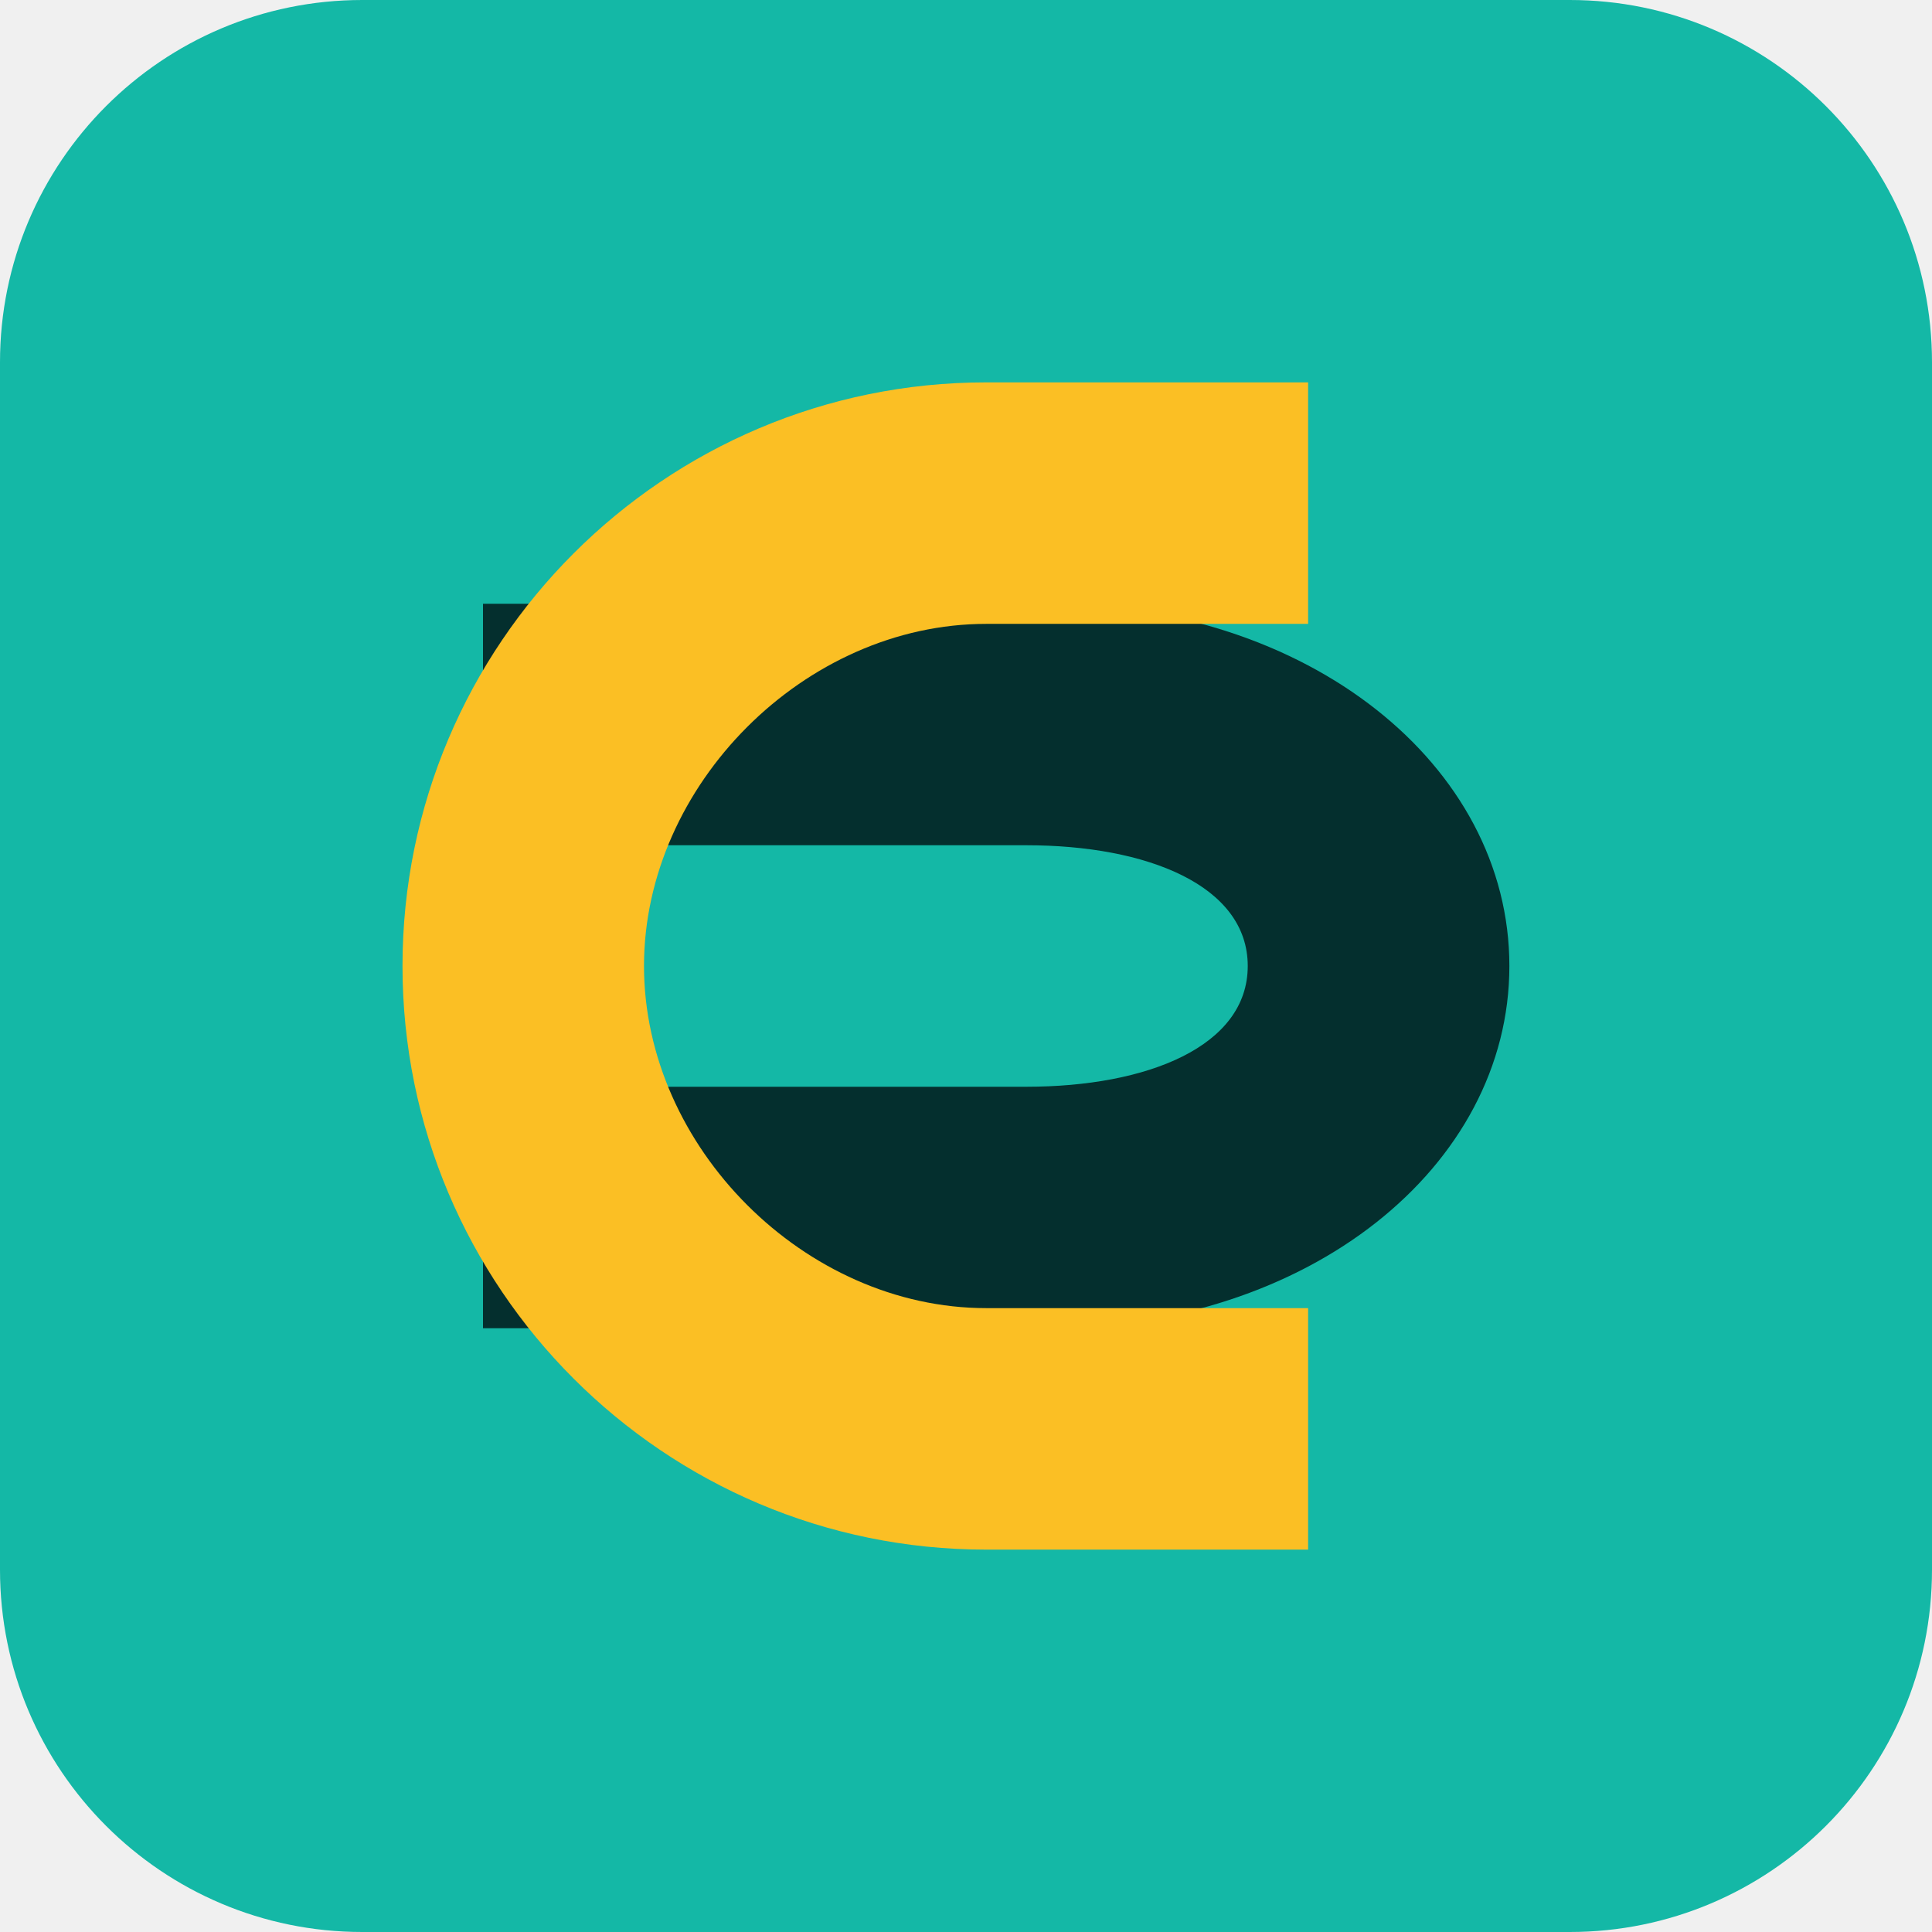
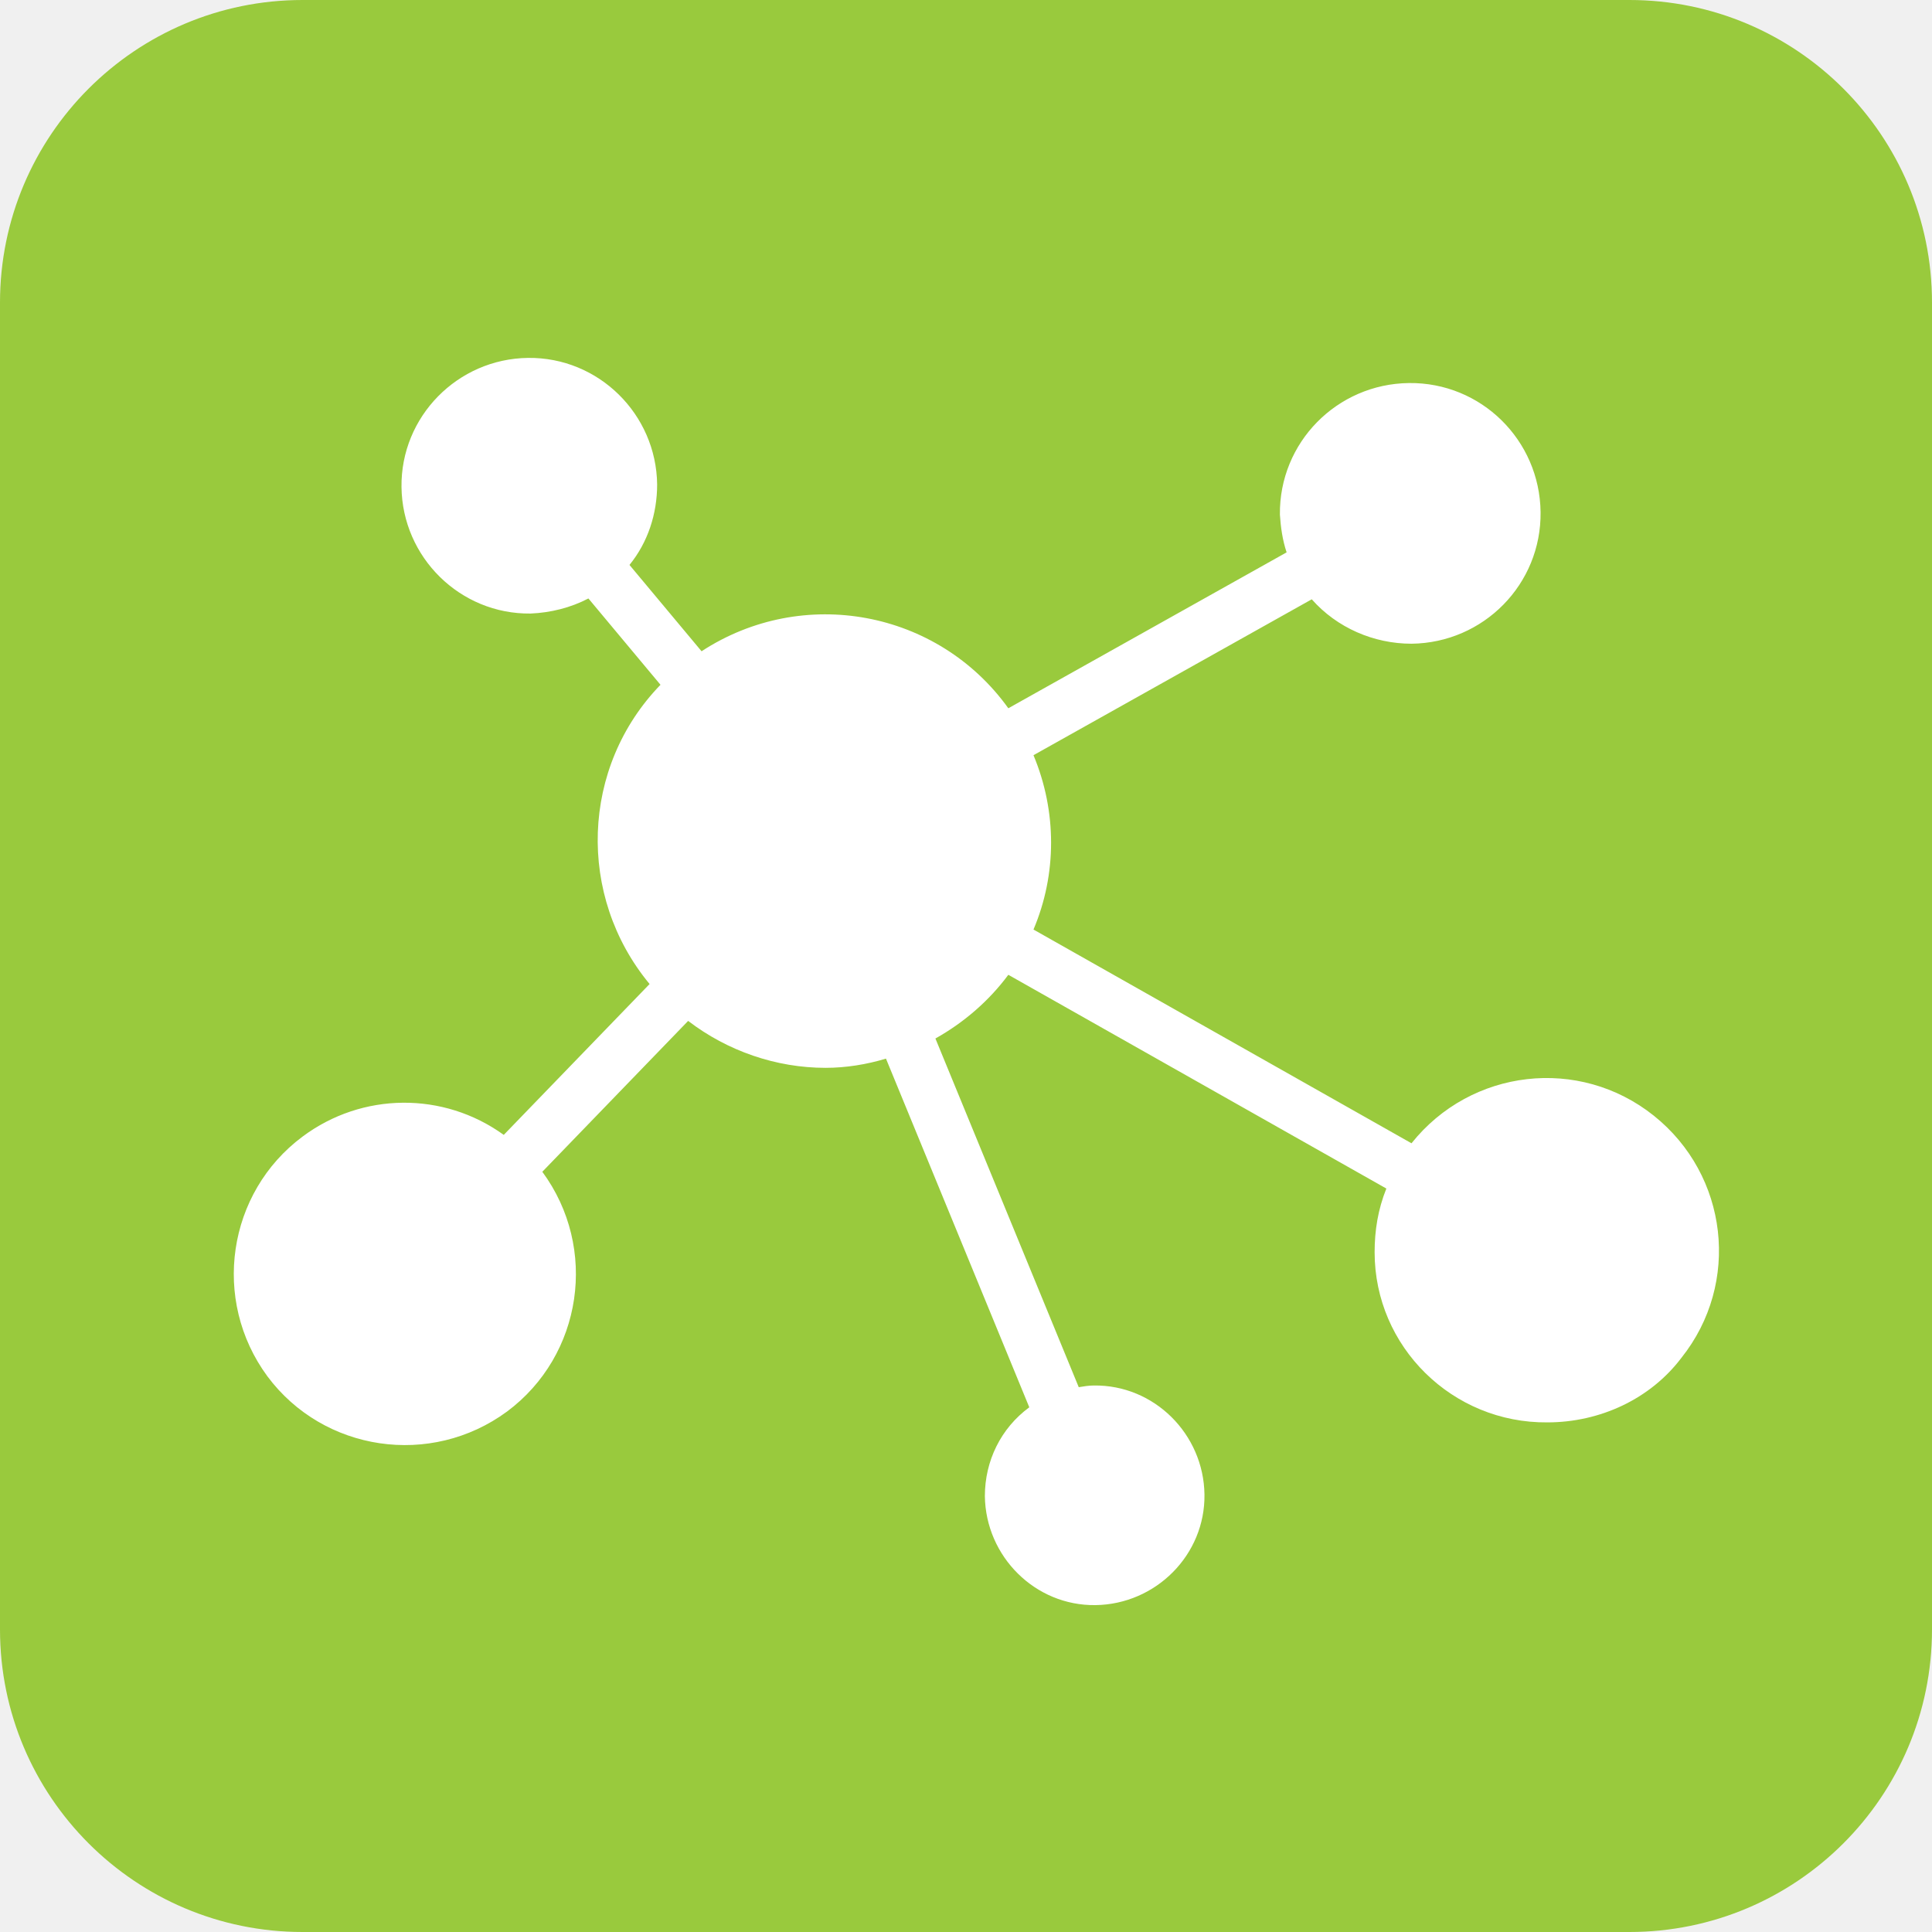
- <svg xmlns="http://www.w3.org/2000/svg" viewBox="0 0 96 96" role="img" aria-label="CoreBridge">
-   <rect width="96" height="96" rx="18" fill="#14b8a6" />
-   <path d="M24 30h28c13 0 23 8 23 18S65 66 52 66H24V54h27c6 0 11-2 11-6s-5-6-11-6H24V30Z" fill="#042f2e" />
-   <path d="M20 48c0-16 13-29 29-29h16v12H49c-9 0-17 8-17 17s8 17 17 17h16v12H49c-16 0-29-13-29-29Z" fill="#fbbf24" />
+ <svg xmlns="http://www.w3.org/2000/svg" viewBox="0 0 230.5 230.5" role="img" aria-label="CoreBridge">
+   <rect width="230.5" height="230.5" rx="36.1" fill="#99CA3D" />
+   <path d="M197.301 133.1C188.401 126 175.501 127.5 168.401 136.4L123.301 110.9C126.101 104.3 126.101 96.8 123.301 90.1L156.501 71.5C159.501 74.9 163.901 76.8 168.401 76.8C177.001 76.7 183.901 69.7 183.801 61.1C183.701 52.5 176.701 45.6 168.101 45.7C159.501 45.8 152.601 52.8 152.701 61.4C152.801 62.9 153.001 64.4 153.501 65.9L120.301 84.5C111.901 72.8 95.801 69.8 83.701 77.7L75.101 67.4C77.301 64.7 78.401 61.3 78.401 57.8C78.301 49.4 71.401 42.6 63.001 42.7C54.601 42.8 47.801 49.7 47.901 58.1C48.001 66.5 54.901 73.3 63.301 73.2C65.701 73.1 68.101 72.5 70.201 71.4L78.801 81.7C69.301 91.5 68.801 106.9 77.501 117.4L60.101 135.4C52.901 130.2 43.201 130.3 36.101 135.6C27.101 142.3 25.201 155.1 31.901 164.2C38.601 173.2 51.401 175.1 60.501 168.4C69.501 161.7 71.401 148.9 64.701 139.8L82.101 121.8C86.801 125.4 92.601 127.4 98.501 127.4C100.901 127.4 103.401 127 105.701 126.3L122.801 167.9C119.401 170.4 117.501 174.3 117.501 178.5C117.601 185.7 123.501 191.6 130.701 191.5C137.901 191.4 143.801 185.5 143.701 178.3C143.601 171.1 137.701 165.2 130.501 165.3C129.901 165.3 129.301 165.4 128.701 165.5L111.601 123.9C115.001 122 118.001 119.4 120.301 116.3L165.401 141.8C164.401 144.3 164.001 146.8 164.001 149.4C164.001 160.7 173.301 169.8 184.601 169.7C190.901 169.7 196.901 166.9 200.601 162C207.701 153.1 206.201 140.2 197.301 133.1Z" fill="#fff" />
</svg>
